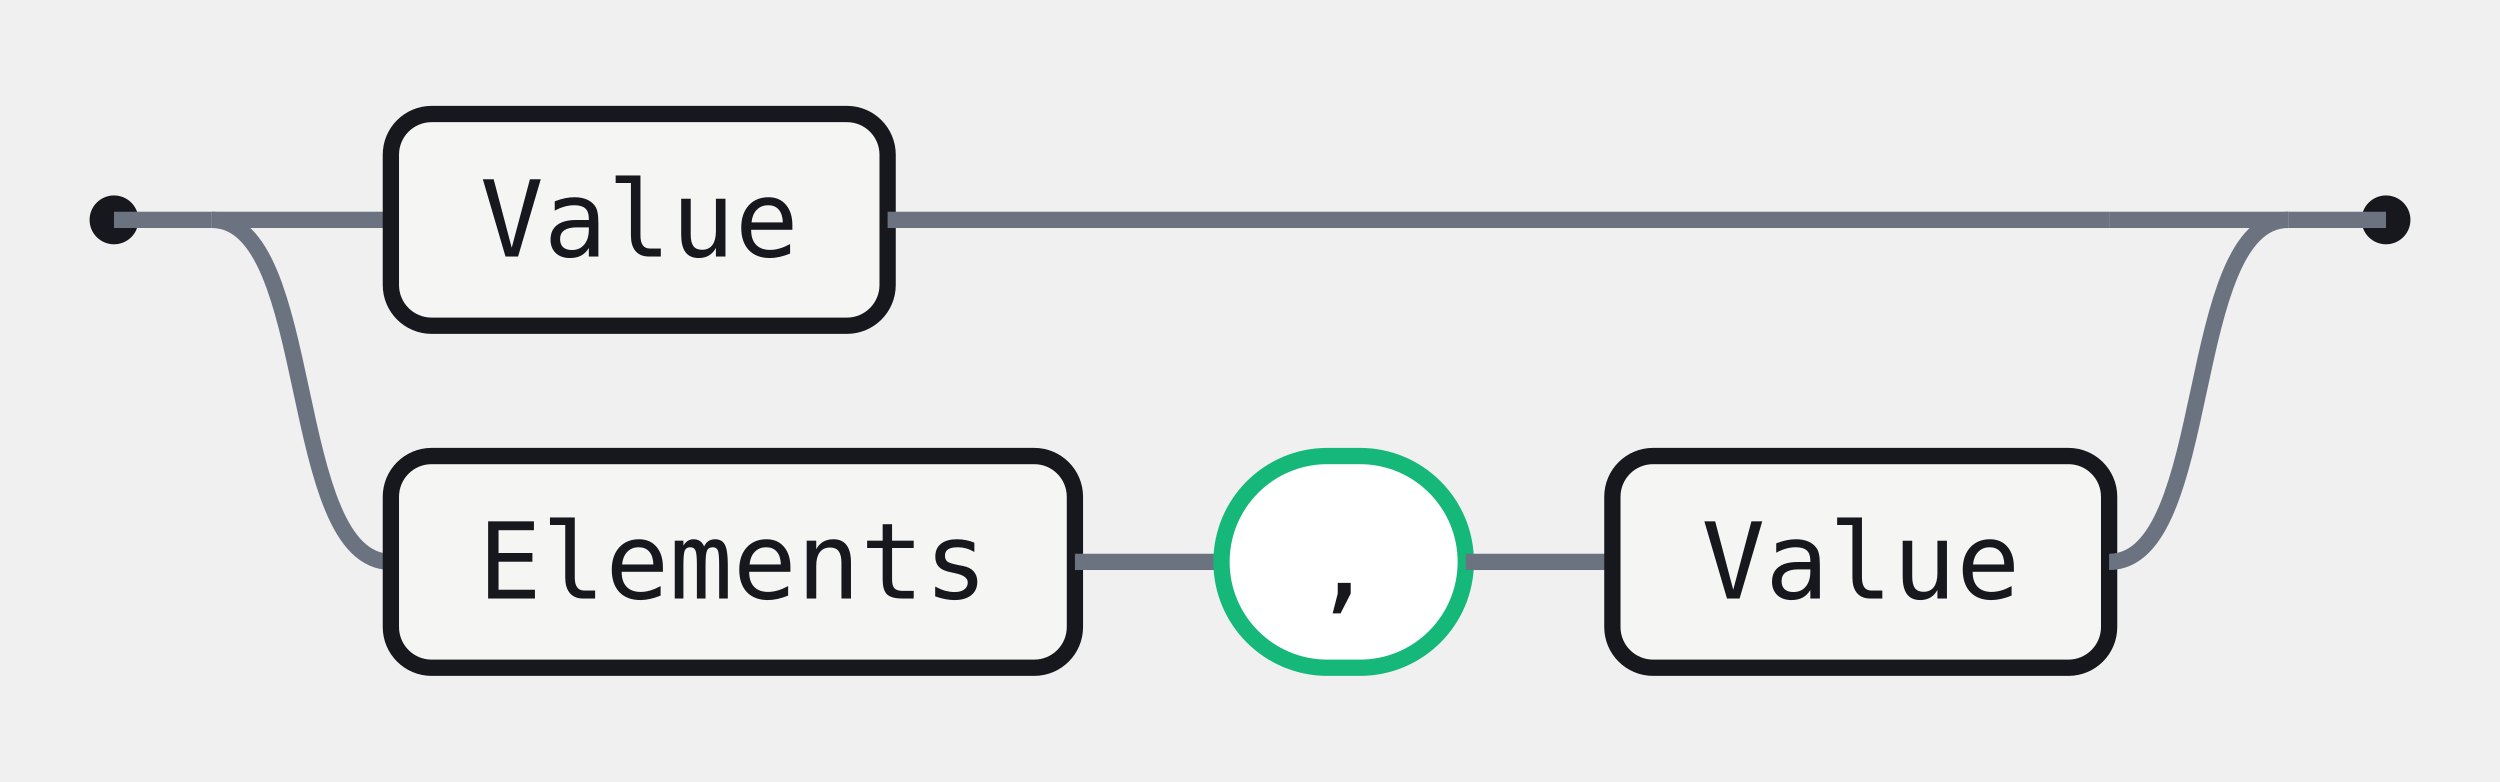
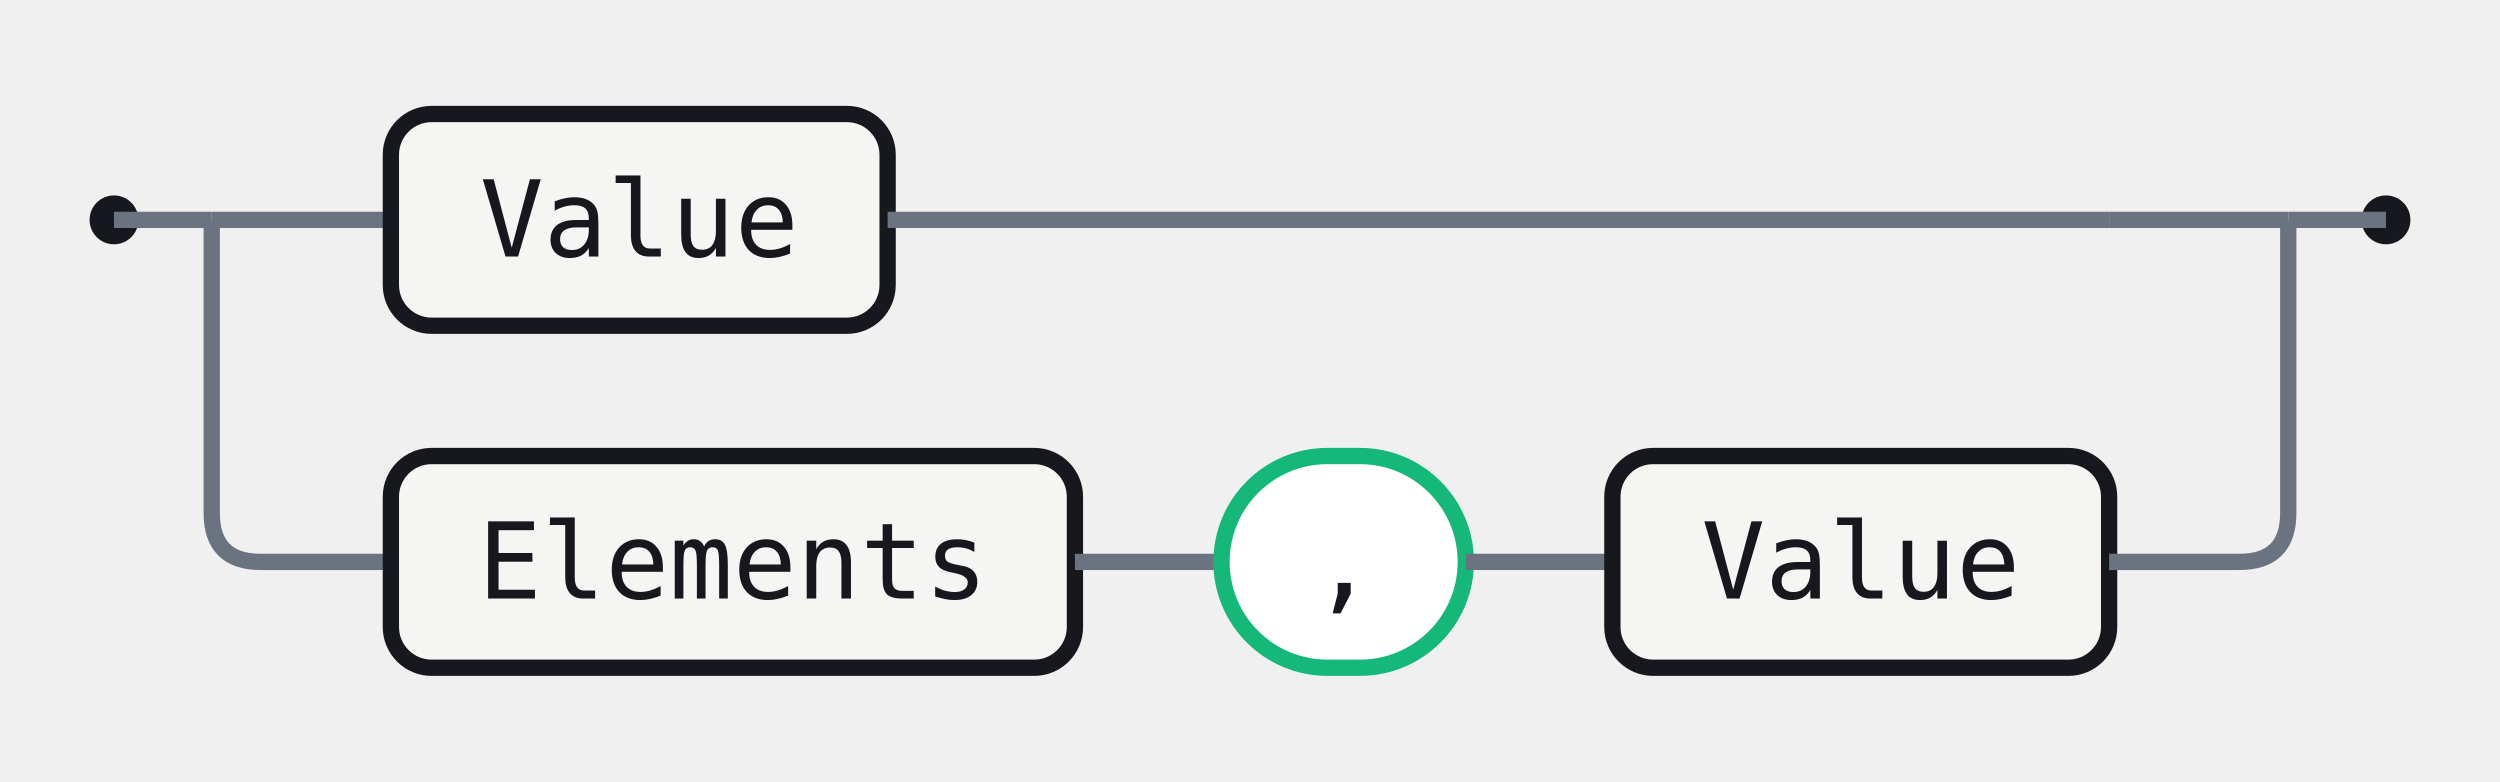
<svg xmlns="http://www.w3.org/2000/svg" width="307" height="96" viewBox="0 0 307 96" role="img" aria-label="Railroad diagram for the Elements rule">
  <style>.rr-track{fill:none;stroke:#6B7280;stroke-width:2}.rr-term{fill:#fff;stroke:#15B879;stroke-width:2}.rr-nonterm{fill:#F5F6F3;stroke:#16181D;stroke-width:2}.rr-text{fill:#16181D;font:13px ui-monospace,SFMono-Regular,Menlo,Consolas,monospace}.rr-cap{fill:#16181D}</style>
  <circle class="rr-cap" cx="14" cy="27" r="3" />
  <circle class="rr-cap" cx="293" cy="27" r="3" />
  <path class="rr-track" d="M14 27 H26" />
  <path class="rr-track" d="M281 27 H293" />
  <path class="rr-track" d="M26 27 H48" />
  <rect class="rr-nonterm" x="48" y="14" width="61" height="26" rx="5" />
  <text class="rr-text" x="78.5" y="27" text-anchor="middle" dominant-baseline="central">Value</text>
  <path class="rr-track" d="M109 27 H259" />
  <path class="rr-track" d="M259 27 H281" />
-   <path class="rr-track" d="M26 27 C39 27 35 69 48 69" />
+   <path class="rr-track" d="M26 27 V63 Q26 69 32 69 H48" />
  <rect class="rr-nonterm" x="48" y="56" width="84" height="26" rx="5" />
  <text class="rr-text" x="90" y="69" text-anchor="middle" dominant-baseline="central">Elements</text>
  <path class="rr-track" d="M132 69 H150" />
  <rect class="rr-term" x="150" y="56" width="30" height="26" rx="13" />
  <text class="rr-text" x="165" y="69" text-anchor="middle" dominant-baseline="central">,</text>
  <path class="rr-track" d="M180 69 H198" />
  <rect class="rr-nonterm" x="198" y="56" width="61" height="26" rx="5" />
  <text class="rr-text" x="228.5" y="69" text-anchor="middle" dominant-baseline="central">Value</text>
-   <path class="rr-track" d="M259 69 C272 69 268 27 281 27" />
+   <path class="rr-track" d="M259 69 H275 Q281 69 281 63 V27" />
</svg>
